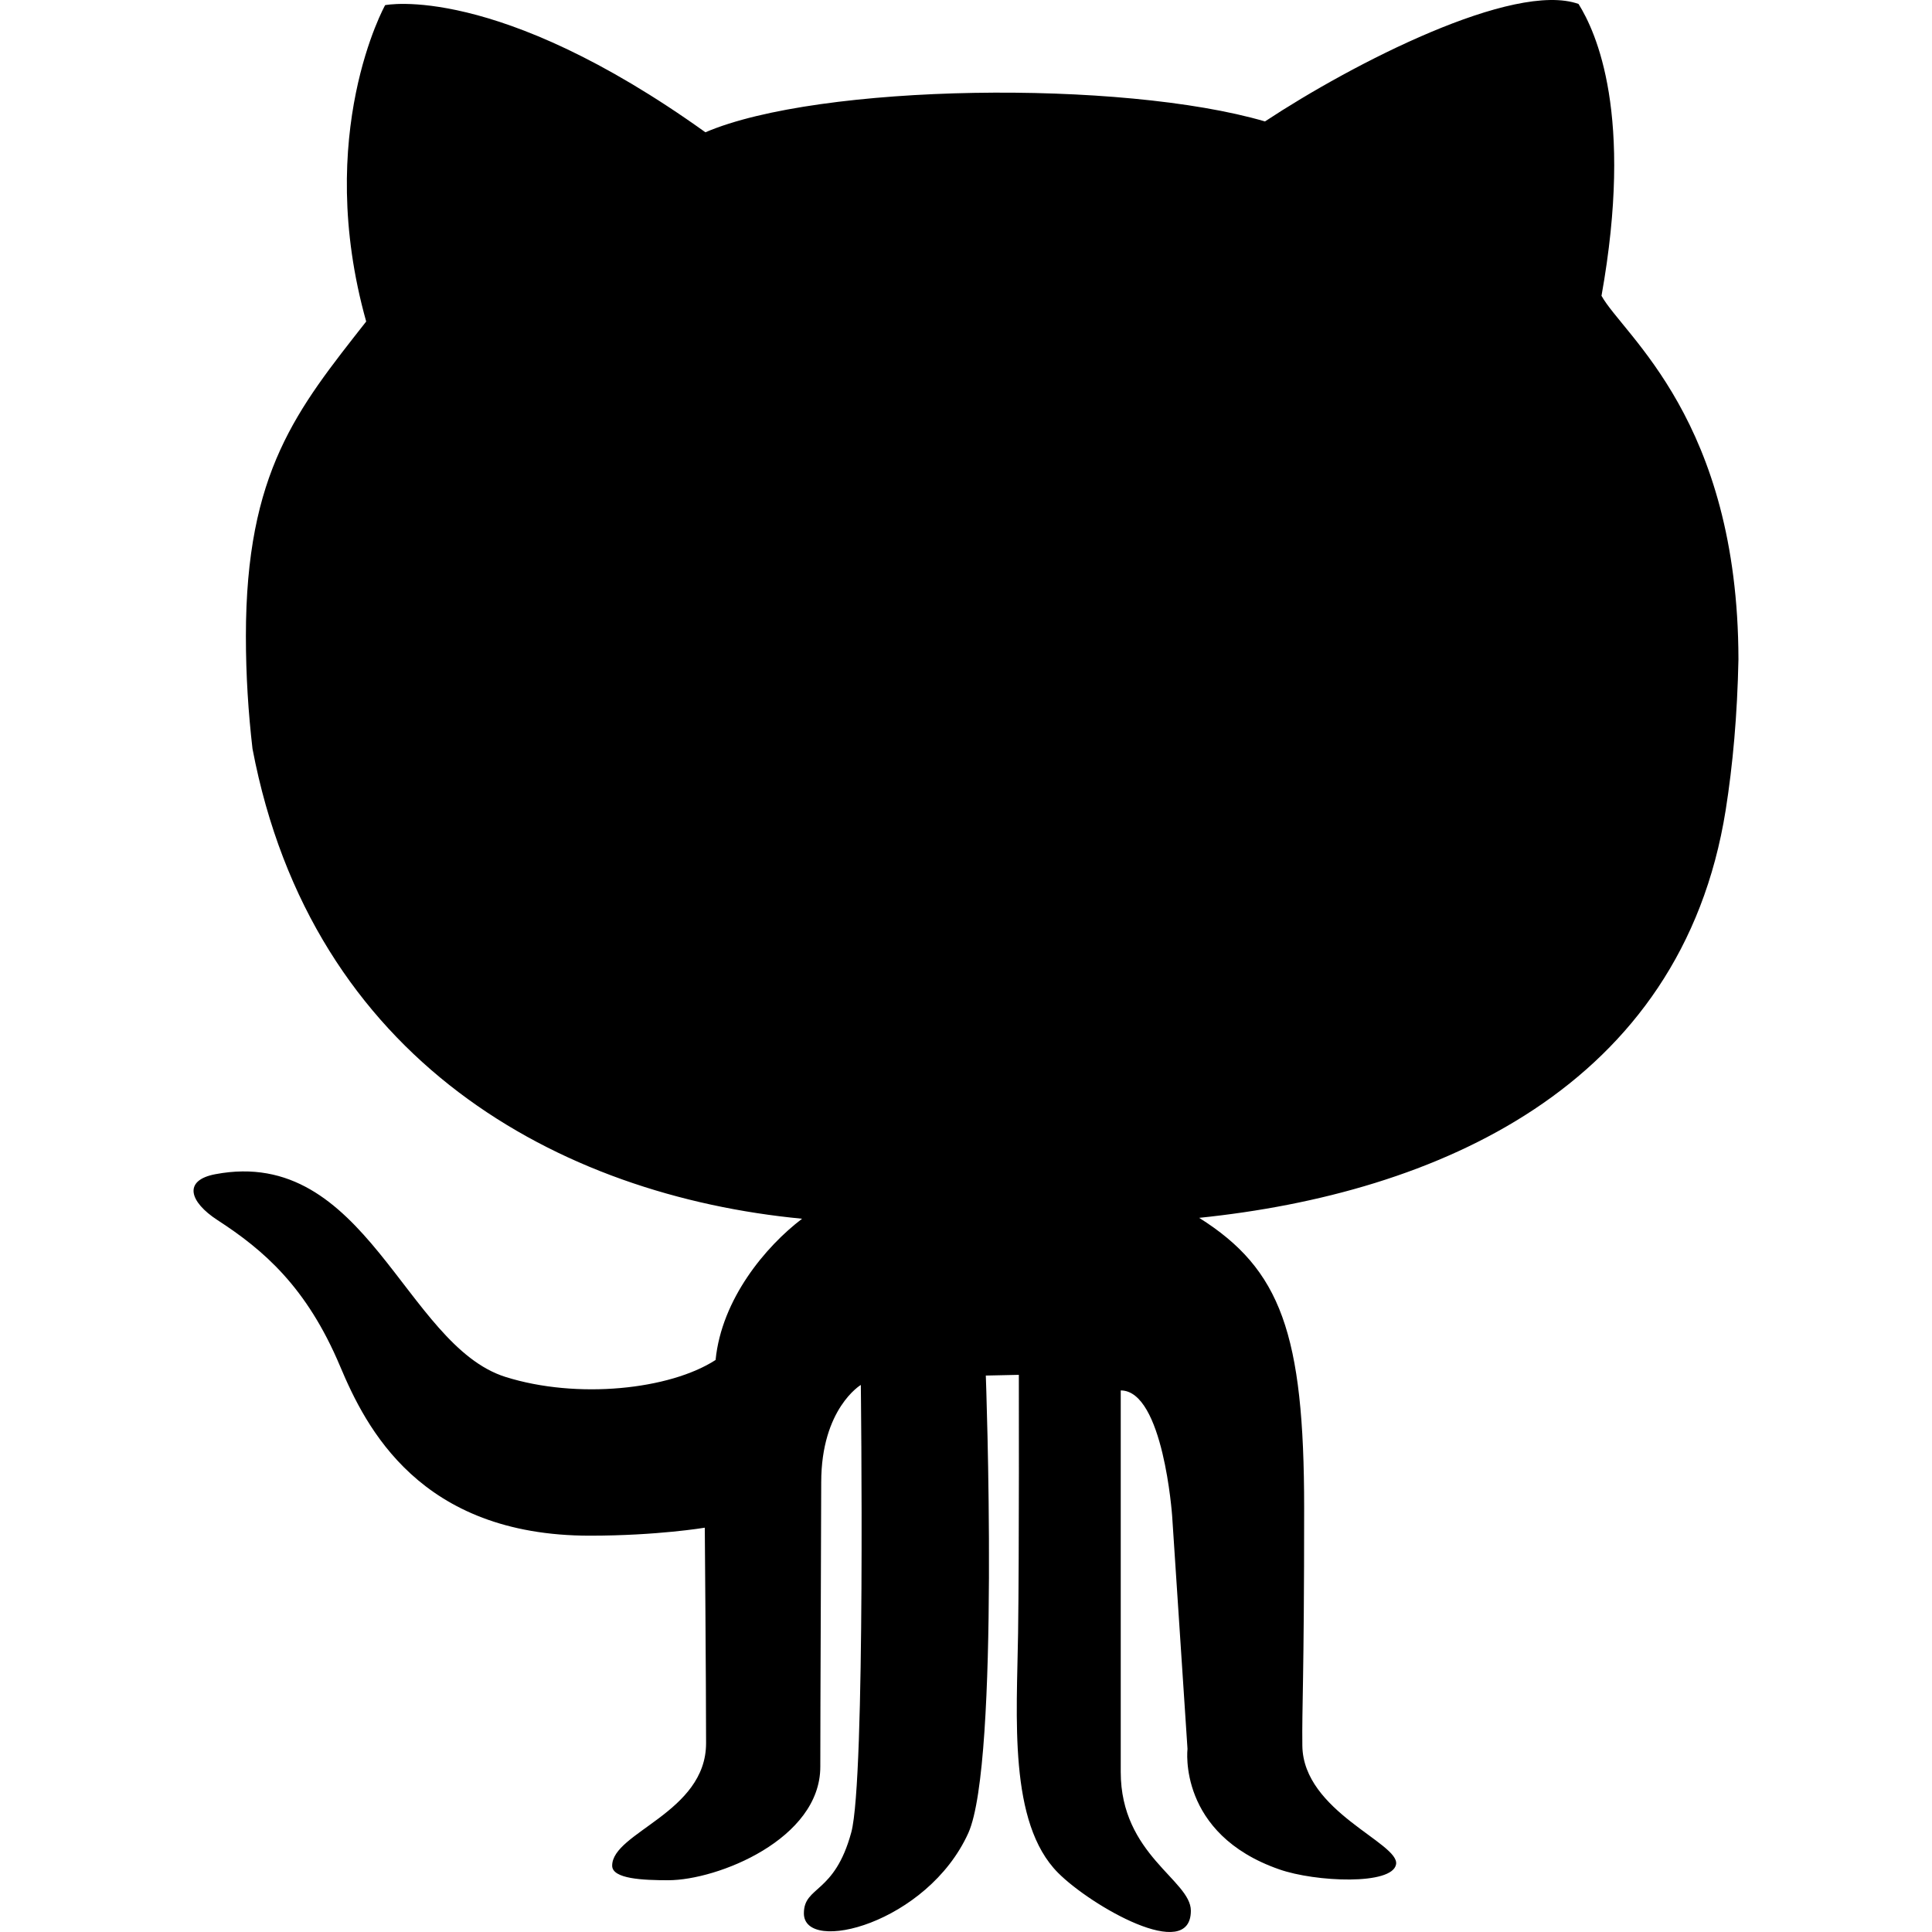
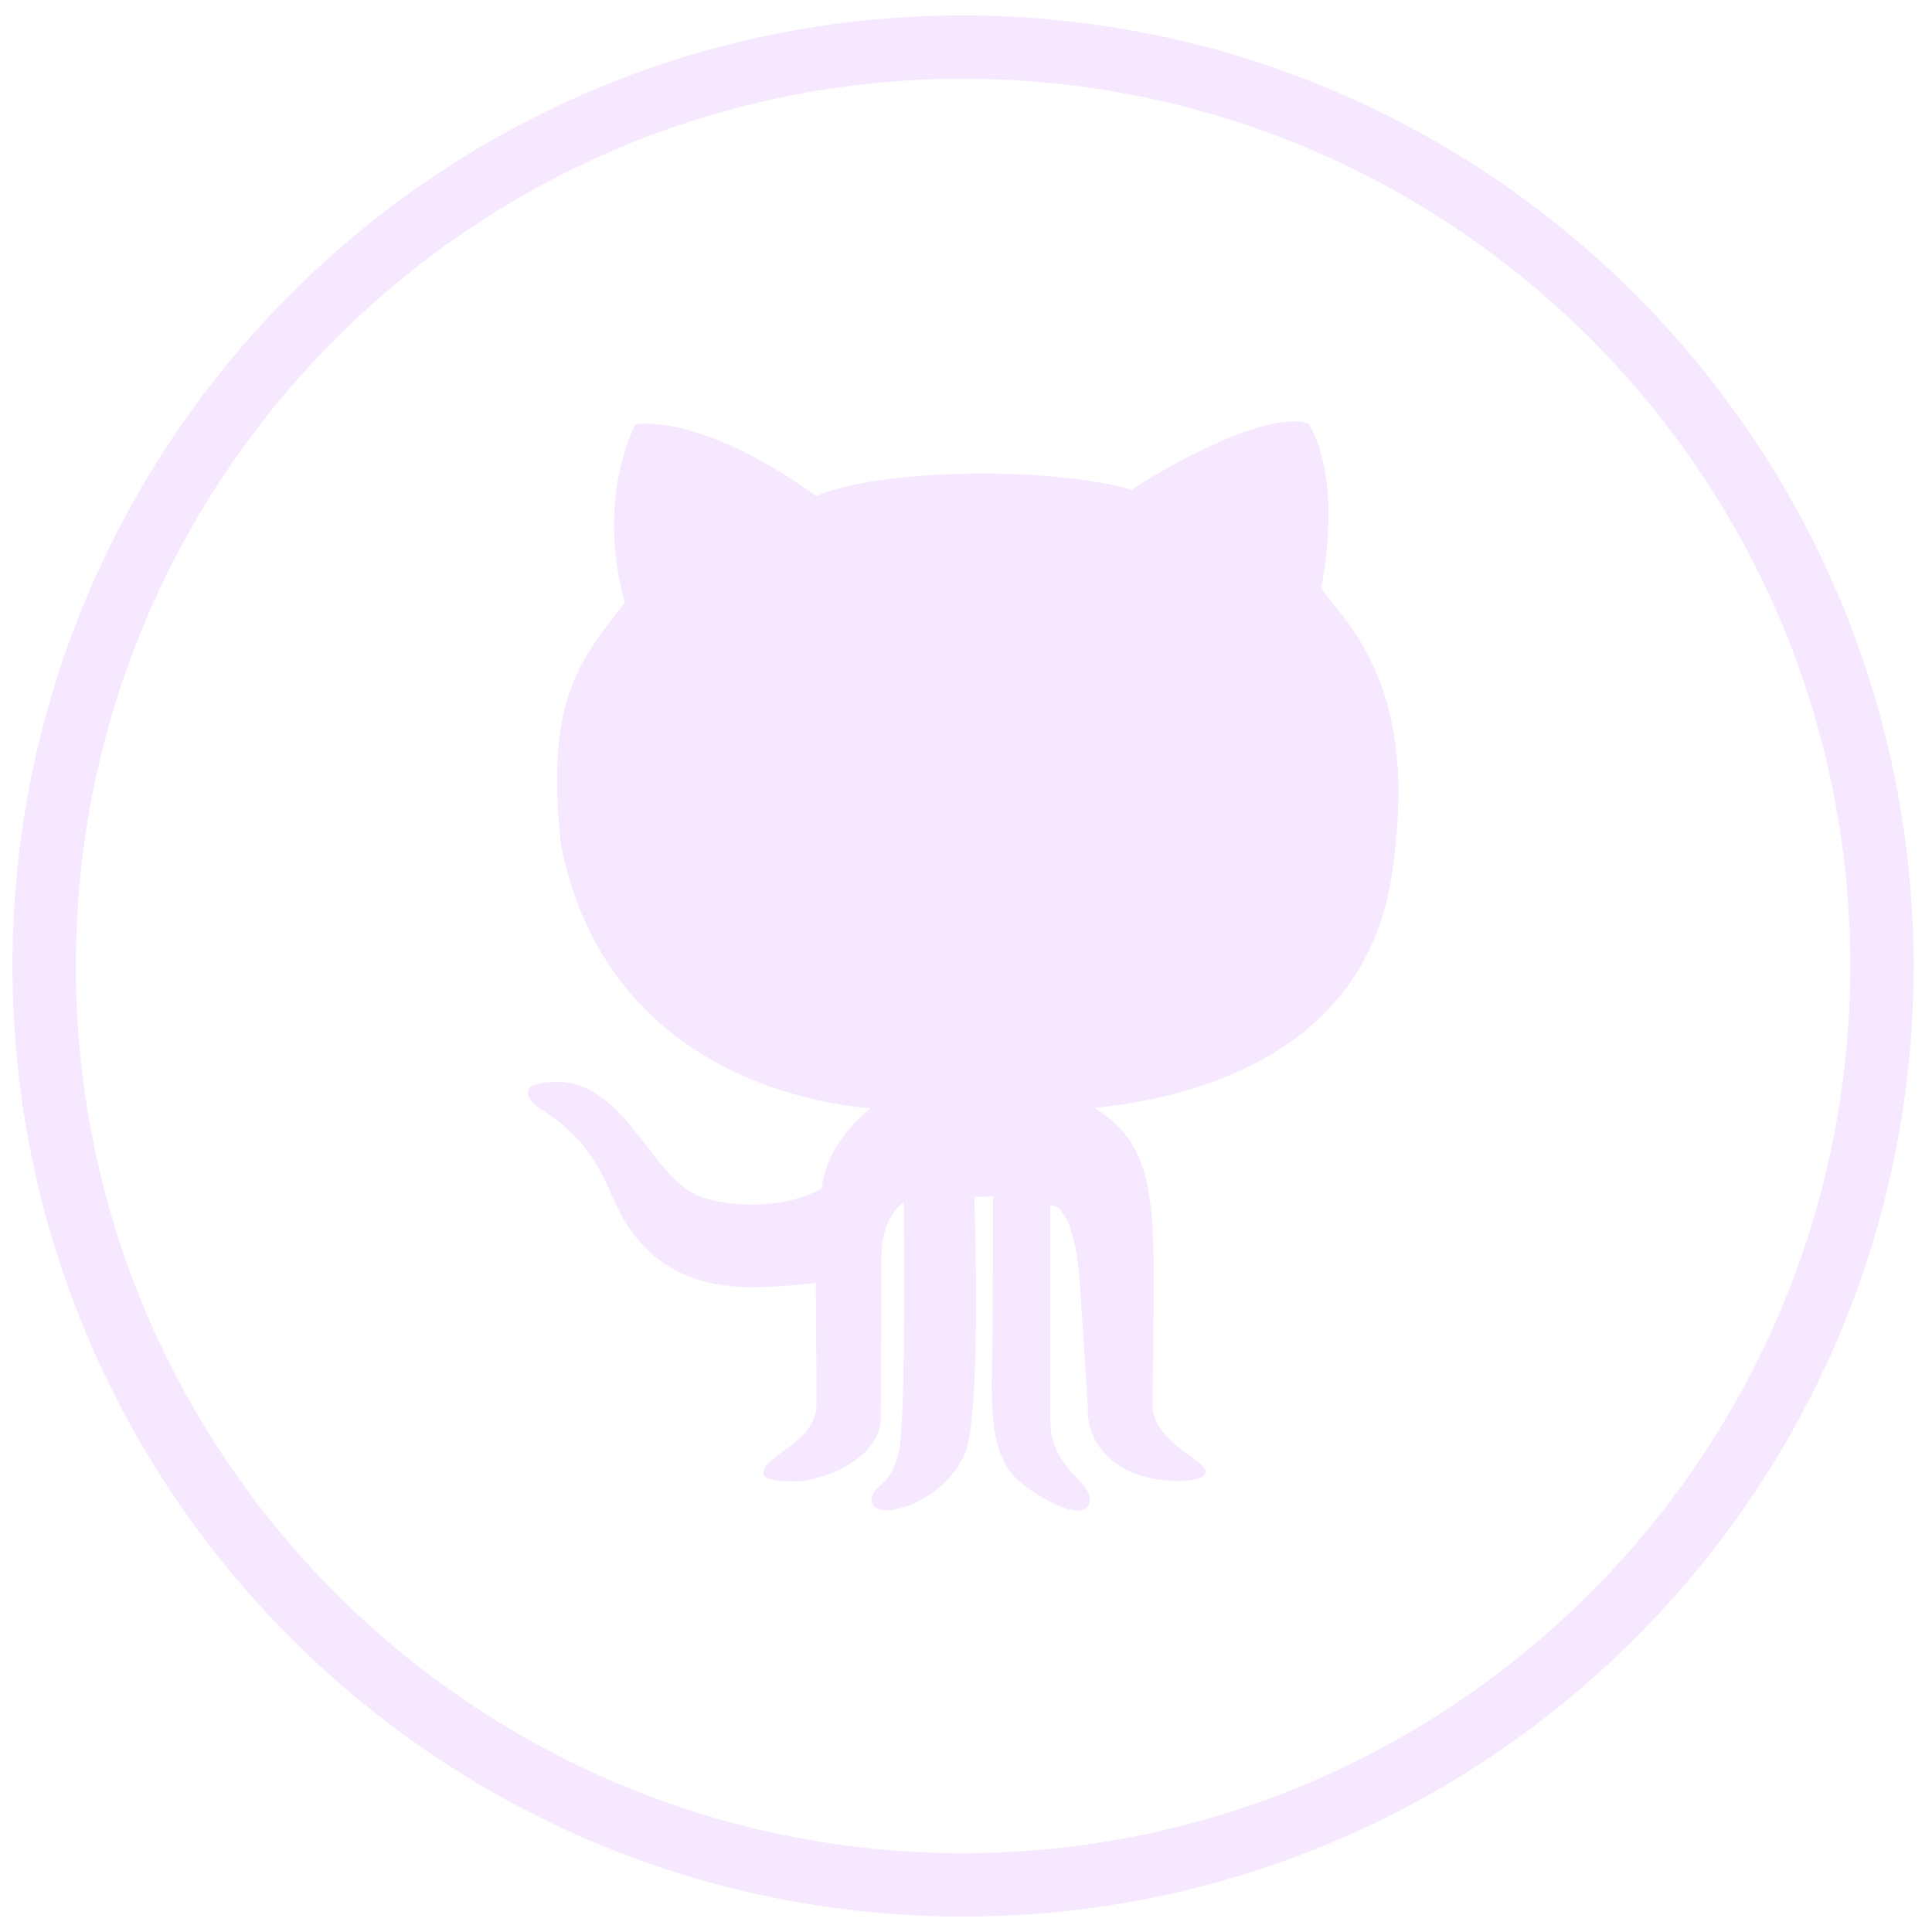
- <svg xmlns="http://www.w3.org/2000/svg" version="1.1" id="Capa_1" x="0px" y="0px" viewBox="0 0 478.613 478.613" style="enable-background:new 0 0 478.613 478.613;" xml:space="preserve">
-   <g id="XMLID_122_">
-     <g>
-       <path d="M427.501,200.695c1.776-11.238,2.884-23.56,3.163-37.377c-0.107-59.246-28.468-80.21-33.925-90.038    c8.037-44.89-1.331-65.309-5.688-72.299c-16.07-5.704-55.91,14.722-77.678,29.101c-35.491-10.389-110.494-9.375-138.621,2.689    C122.856-4.389,95.408,1.277,95.408,1.277s-17.745,31.82-4.691,78.371c-17.075,21.759-29.802,37.143-29.802,77.949    c0,9.773,0.607,19.008,1.637,27.893c14.705,77.318,75.97,110.674,136.15,116.426c-9.056,6.881-19.928,19.903-21.432,34.992    c-11.379,7.357-34.268,9.789-52.067,4.193c-24.939-7.88-34.486-57.266-71.833-50.221c-8.081,1.512-6.475,6.842,0.523,11.386    c11.378,7.38,22.094,16.554,30.354,36.185c6.344,15.072,19.687,41.982,61.873,41.982c16.747,0,28.477-1.979,28.477-1.979    s0.319,38.406,0.319,53.385c0,17.238-23.264,22.078-23.264,30.348c0,3.289,7.7,3.601,13.888,3.601    c12.229,0,37.673-10.186,37.673-28.103c0-14.237,0.227-62.081,0.227-70.46c0-18.307,9.811-24.136,9.811-24.136    s1.201,97.727-2.361,110.829c-4.177,15.408-11.744,13.219-11.744,20.076c0,10.233,30.589,2.502,40.735-19.897    c7.849-17.495,4.334-113.331,4.334-113.331l8.183-0.178c0,0,0.094,43.892-0.188,63.944c-0.295,20.769-2.438,47.025,9.898,59.417    c8.097,8.15,32.903,22.451,32.903,9.382c0-7.574-17.371-13.833-17.371-34.353V344.45c10.553,0,12.734,31.072,12.734,31.072    l3.804,57.727c0,0-2.526,21.065,22.756,29.856c8.925,3.126,28.018,3.976,28.913-1.271c0.897-5.26-22.99-13.038-23.217-29.342    c-0.123-9.93,0.445-15.742,0.445-58.934c0-43.168-5.799-59.137-26.007-71.863C355.669,295.681,416.536,269.51,427.501,200.695z" />
-     </g>
-   </g>
-   <g>
- </g>
-   <g>
- </g>
-   <g>
- </g>
-   <g>
- </g>
-   <g>
- </g>
-   <g>
- </g>
-   <g>
- </g>
-   <g>
- </g>
-   <g>
- </g>
-   <g>
- </g>
-   <g>
- </g>
-   <g>
- </g>
-   <g>
- </g>
-   <g>
- </g>
-   <g>
- </g>
+ <svg xmlns="http://www.w3.org/2000/svg" width="75" height="75" viewBox="0 0 75 75" fill="none">
+   <path d="M37.386 0.598C17.006 0.598 0.484 17.119 0.484 37.499C0.484 57.879 17.006 74.401 37.386 74.401C57.766 74.401 74.288 57.879 74.288 37.499C74.265 17.129 57.757 0.62 37.386 0.598ZM37.386 71.941C18.365 71.941 2.944 56.521 2.944 37.499C2.944 18.478 18.365 3.058 37.386 3.058C56.407 3.058 71.828 18.478 71.828 37.499C71.806 56.512 56.398 71.919 37.386 71.941Z" fill="#F6E8FF" />
+   <path d="M54.012 34.088C54.169 33.095 54.267 32.006 54.291 30.786C54.282 25.552 51.776 23.7 51.294 22.831C52.005 18.866 51.177 17.062 50.792 16.444C49.372 15.94 45.852 17.745 43.929 19.015C40.794 18.097 34.168 18.187 31.683 19.253C27.098 15.97 24.673 16.47 24.673 16.47C24.673 16.47 23.106 19.281 24.259 23.394C22.75 25.316 21.626 26.675 21.626 30.28C21.626 31.144 21.68 31.96 21.771 32.745C23.07 39.575 28.482 42.522 33.799 43.03C32.999 43.638 32.038 44.789 31.905 46.122C30.9 46.772 28.878 46.986 27.305 46.492C25.102 45.796 24.259 41.433 20.959 42.055C20.245 42.189 20.387 42.66 21.006 43.061C22.011 43.713 22.957 44.524 23.687 46.258C24.248 47.59 25.427 49.967 29.153 49.967C30.633 49.967 31.669 49.792 31.669 49.792C31.669 49.792 31.697 53.185 31.697 54.508C31.697 56.031 29.642 56.459 29.642 57.189C29.642 57.48 30.322 57.508 30.869 57.508C31.95 57.508 34.197 56.608 34.197 55.025C34.197 53.767 34.217 49.54 34.217 48.8C34.217 47.183 35.084 46.668 35.084 46.668C35.084 46.668 35.19 55.301 34.876 56.459C34.507 57.82 33.838 57.627 33.838 58.233C33.838 59.137 36.54 58.454 37.437 56.475C38.13 54.929 37.82 46.462 37.82 46.462L38.543 46.447C38.543 46.447 38.551 50.324 38.526 52.096C38.5 53.931 38.311 56.25 39.4 57.345C40.116 58.065 42.307 59.328 42.307 58.174C42.307 57.505 40.773 56.952 40.773 55.139V46.788C41.705 46.788 41.898 49.533 41.898 49.533L42.234 54.633C42.234 54.633 42.011 56.494 44.244 57.27C45.032 57.547 46.719 57.622 46.798 57.158C46.878 56.694 44.767 56.006 44.747 54.566C44.736 53.689 44.787 53.175 44.787 49.359C44.787 45.546 44.274 44.135 42.489 43.011C47.666 42.479 53.043 40.167 54.012 34.088Z" fill="#F6E8FF" />
</svg>
